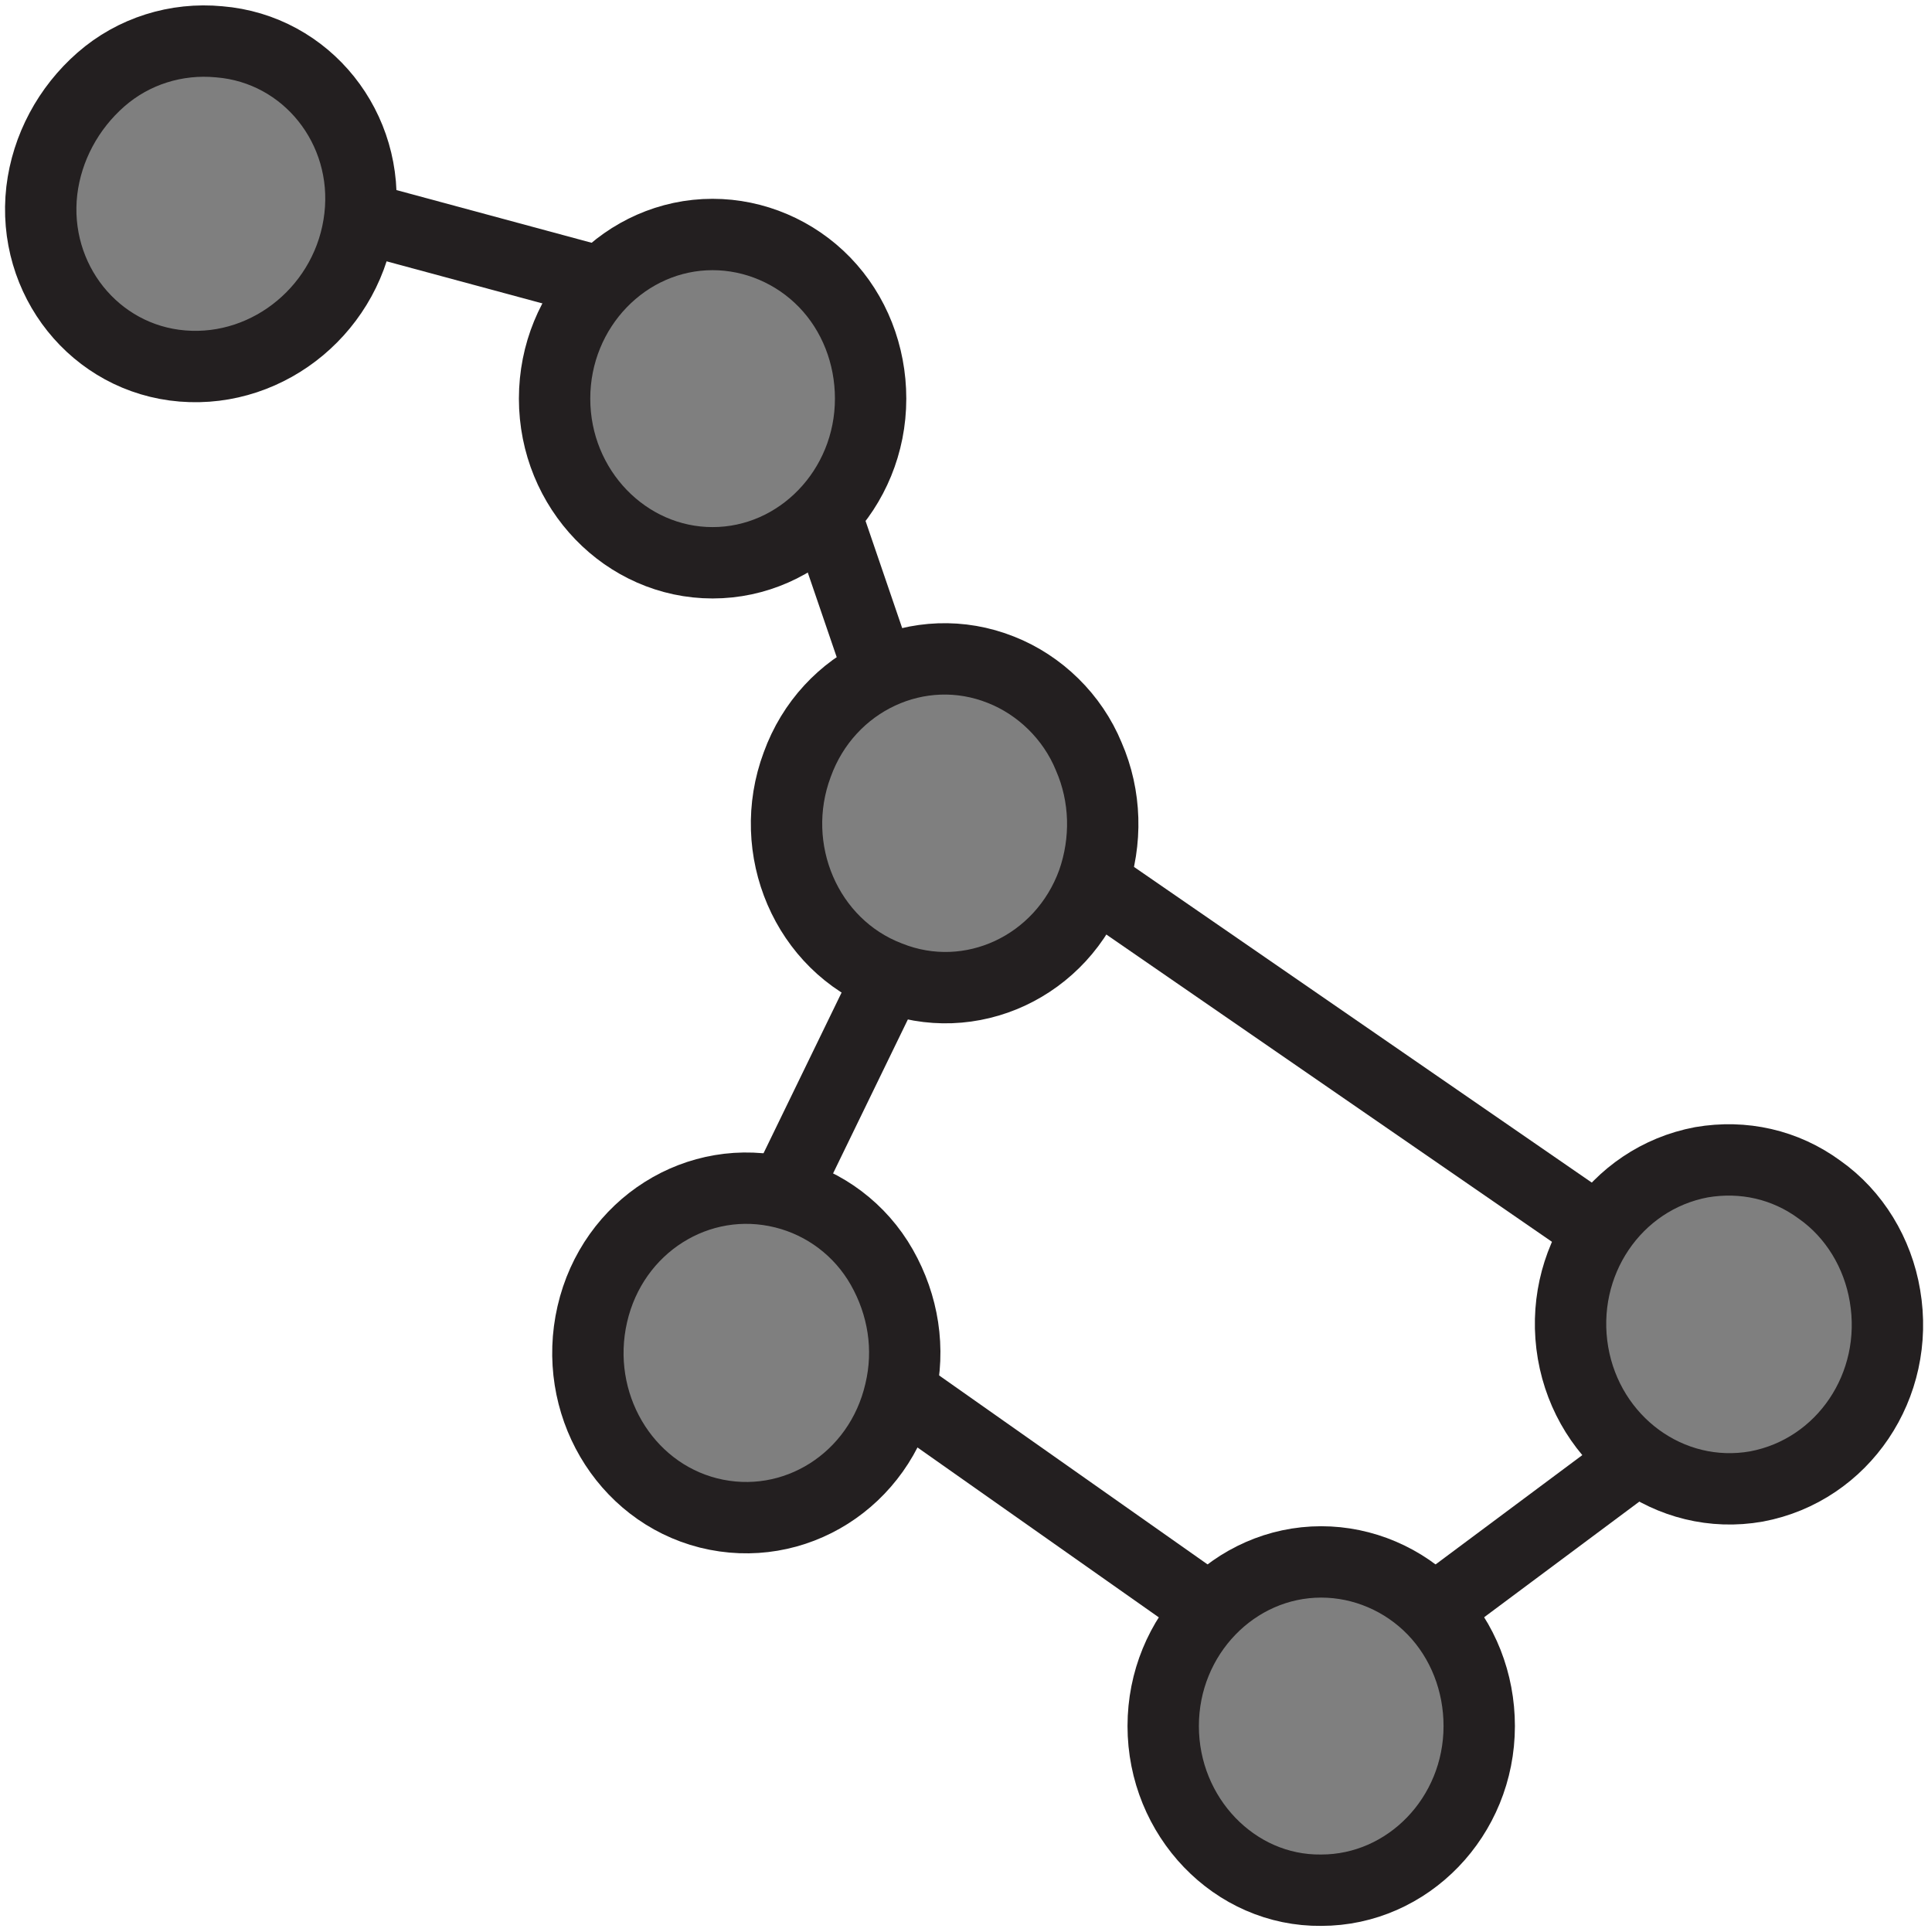
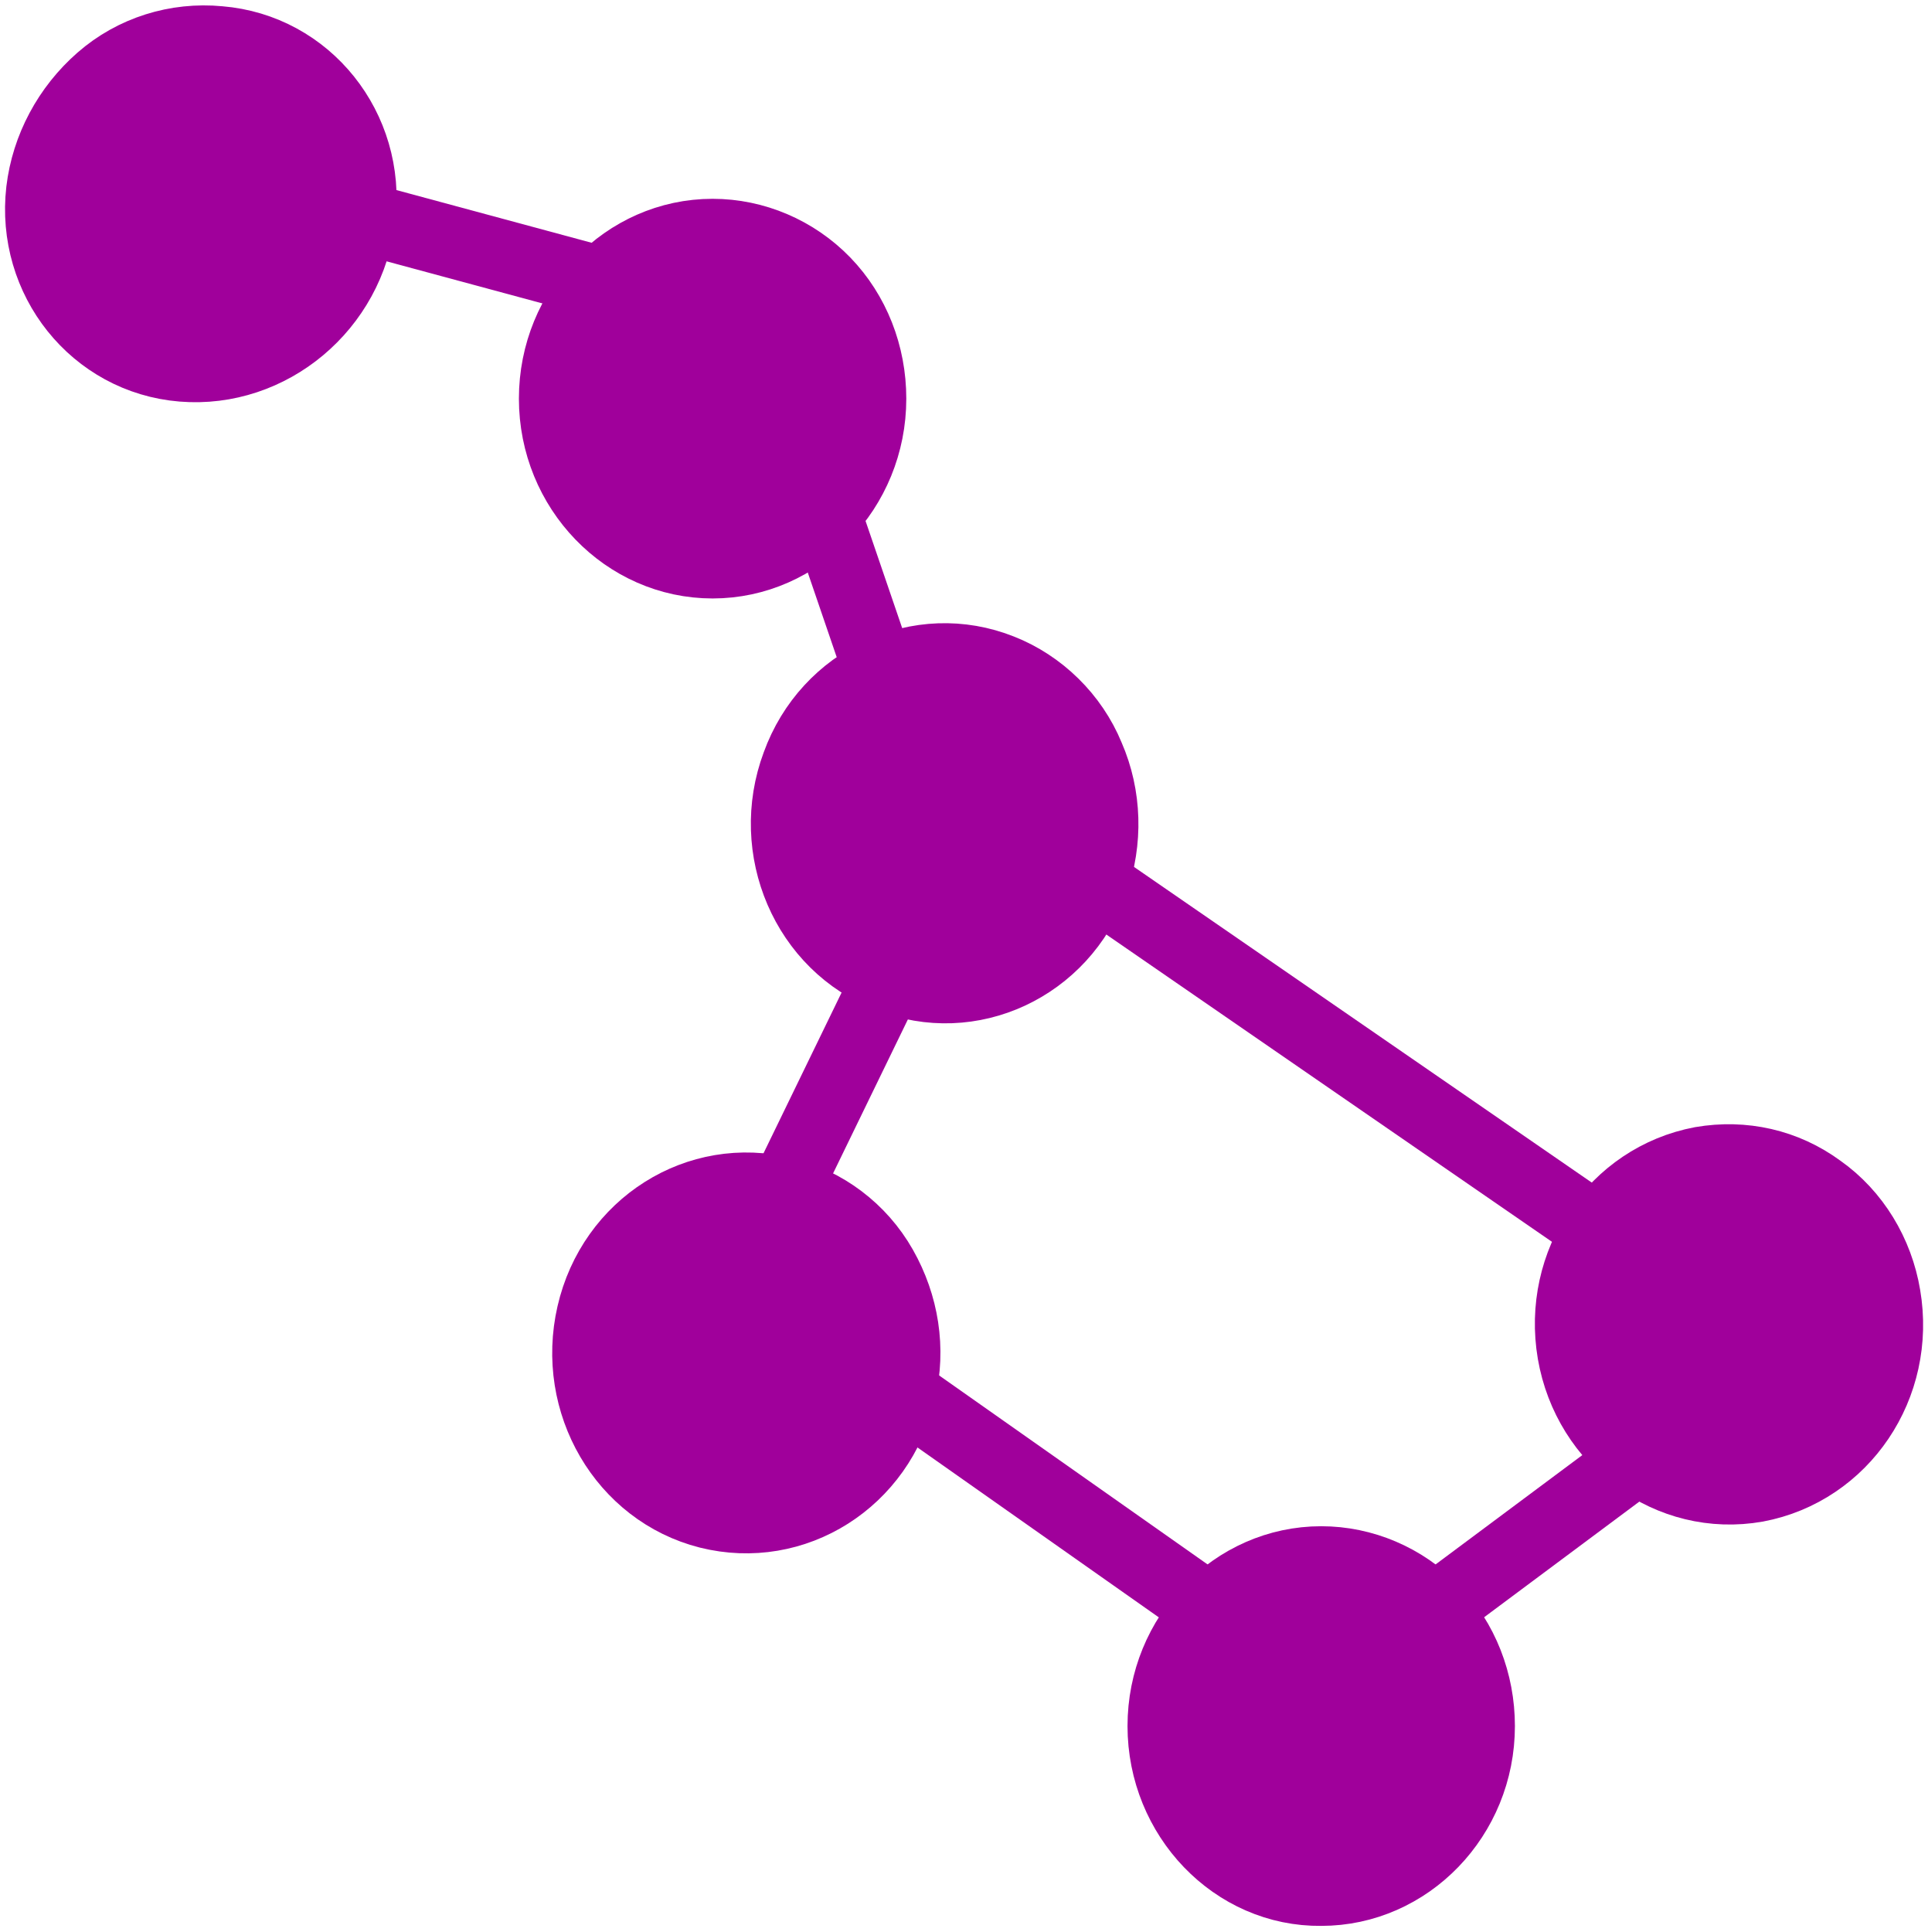
<svg xmlns="http://www.w3.org/2000/svg" version="1.1" baseProfile="tiny" id="dipper_svg_icon" x="0px" y="0px" viewBox="0 0 189.1 189.5" overflow="visible" xml:space="preserve">
  <path fill-rule="evenodd" stroke-width="7" stroke-miterlimit="10" d="M17.9,35.9L17.9,35.9  C9.3,35.2,3.1,27.4,4.1,18.7l0,0c0.5-4.2,2.6-8.1,5.8-10.9s7.4-4.1,11.6-3.7l0,0c8.6,0.7,14.8,8.5,13.8,17.2l0,0  C34.3,30.1,26.5,36.6,17.9,35.9z" />
  <path fill-rule="evenodd" stroke-width="7" stroke-miterlimit="10" d="M154.3,132.7L154.3,132.7  c-1.5-8.8,4.1-17.1,12.6-18.7l0,0c4.1-0.7,8.2,0.2,11.6,2.7c3.4,2.4,5.7,6.2,6.4,10.4l0,0c1.5,8.8-4.1,17.1-12.6,18.7l0,0  C163.8,147.3,155.8,141.4,154.3,132.7z" />
  <path fill-rule="evenodd" stroke-width="7" stroke-miterlimit="10" d="M58.1,128.9L58.1,128.9  c2-8.7,10.4-14,18.8-11.9l0,0c4,1,7.5,3.6,9.6,7.3c2.1,3.7,2.8,8,1.8,12.2l0,0c-2,8.7-10.4,14-18.8,11.9l0,0  C61.2,146.3,56.1,137.6,58.1,128.9z" />
  <path fill-rule="evenodd" stroke-width="7" stroke-miterlimit="10" d="M114.1,169.3L114.1,169.3  c0-8.9,7-16.1,15.5-16.1l0,0c4.1,0,8.1,1.7,11,4.7s4.5,7.1,4.5,11.4l0,0c0,8.9-7,16.1-15.5,16.1l0,0  C121.1,185.5,114.1,178.2,114.1,169.3z" />
  <path fill-rule="evenodd" stroke-width="7" stroke-miterlimit="10" d="M78.2,75L78.2,75  c3-8.3,12-12.5,20-9.3l0,0c3.8,1.5,7,4.6,8.6,8.5c1.7,3.9,1.8,8.3,0.4,12.3l0,0c-3,8.3-12,12.5-20,9.3l0,0  C79.1,92.7,75.1,83.3,78.2,75z" />
  <path fill-rule="evenodd" stroke-width="7" stroke-miterlimit="10" d="M54.4,39.1L54.4,39.1  c0-8.9,7-16.1,15.5-16.1l0,0c4.1,0,8.1,1.7,11,4.7s4.5,7.1,4.5,11.4l0,0c0,8.9-7,16.1-15.5,16.1l0,0C61.4,55.2,54.4,48,54.4,39.1z" />
  <path stroke-width="7" stroke-miterlimit="10" d="M35.3,21.3L59,27.7" />
  <path stroke-width="7" stroke-miterlimit="10" d="M81,50.5L86.3,66" />
  <path stroke-width="7" stroke-miterlimit="10" d="M87.2,95.8l-10.3,21.2" />
  <path stroke-width="7" stroke-miterlimit="10" d="M88.3,136.5l30.4,21.4" />
  <path stroke-width="7" stroke-miterlimit="10" d="M140.7,157.9l20-14.9" />
  <path stroke-width="7" stroke-miterlimit="10" d="M156.8,120.7l-49.6-34.2" />
  <style type="text/css">
	path {
- 		fill:#7F7F7F;
- 		stroke:#231F20;
+ 		fill: #a0009b;
+ 		stroke:#a0009b;
	}
	</style>
</svg>
